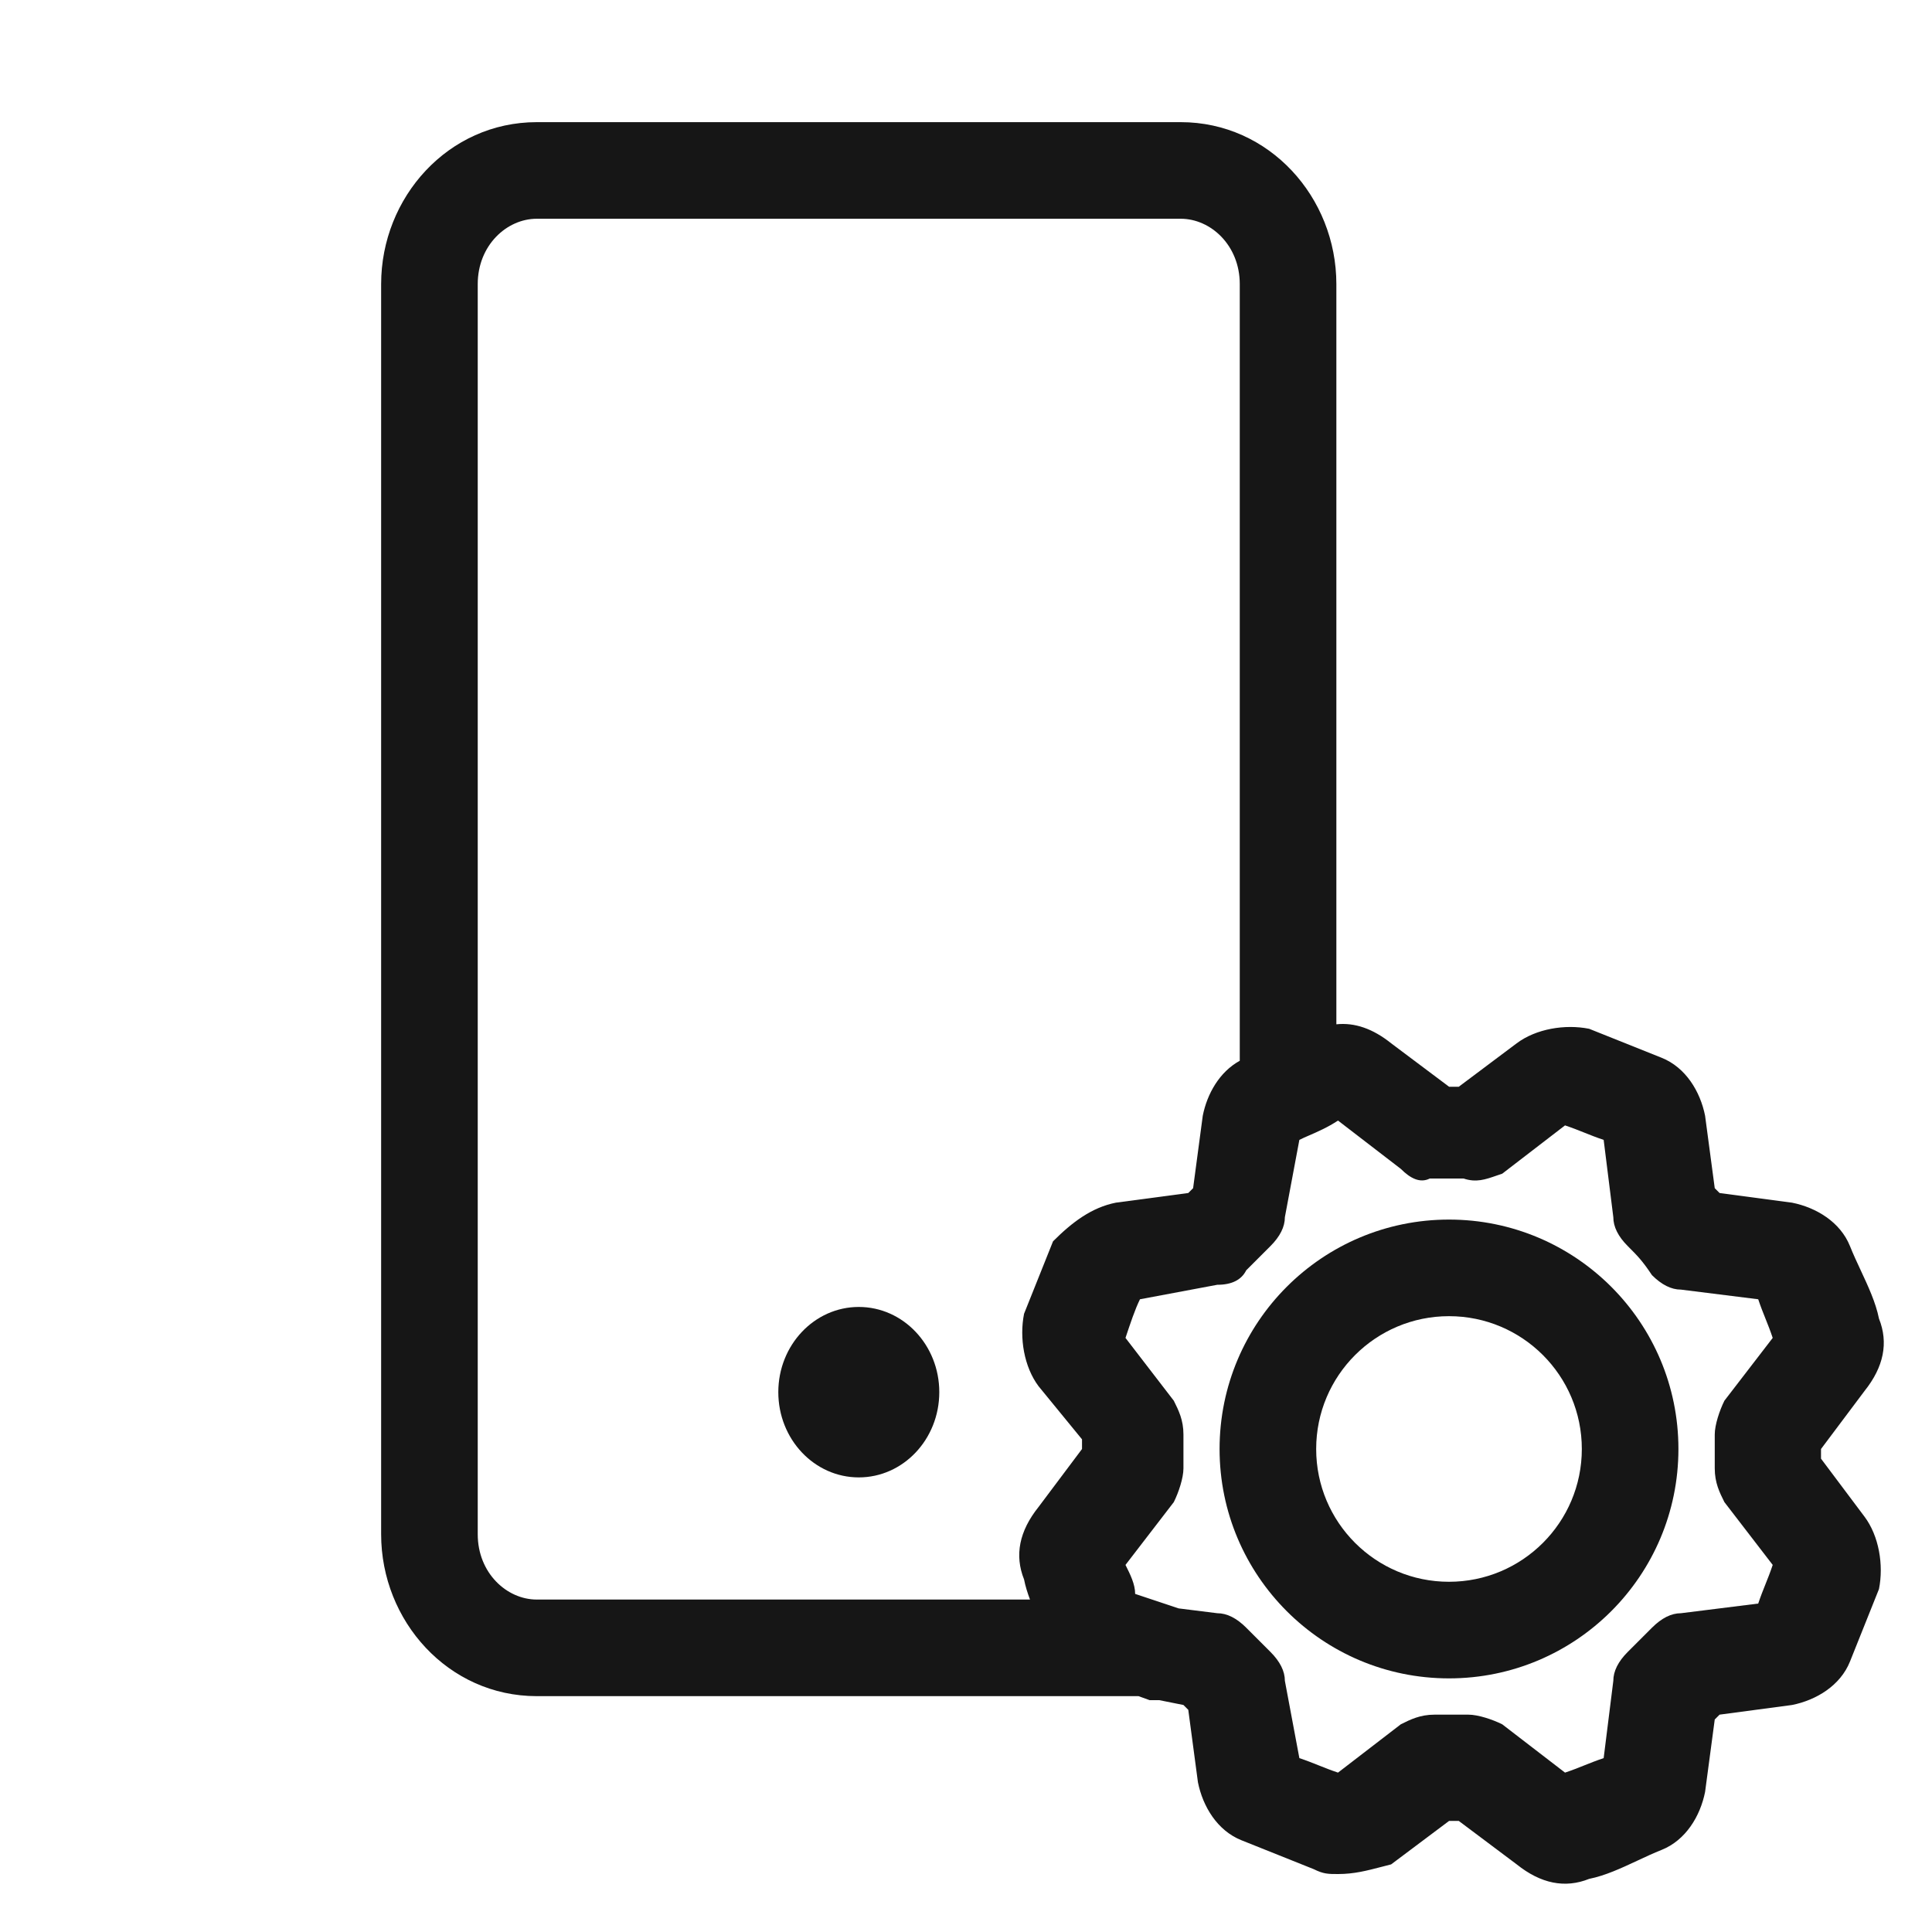
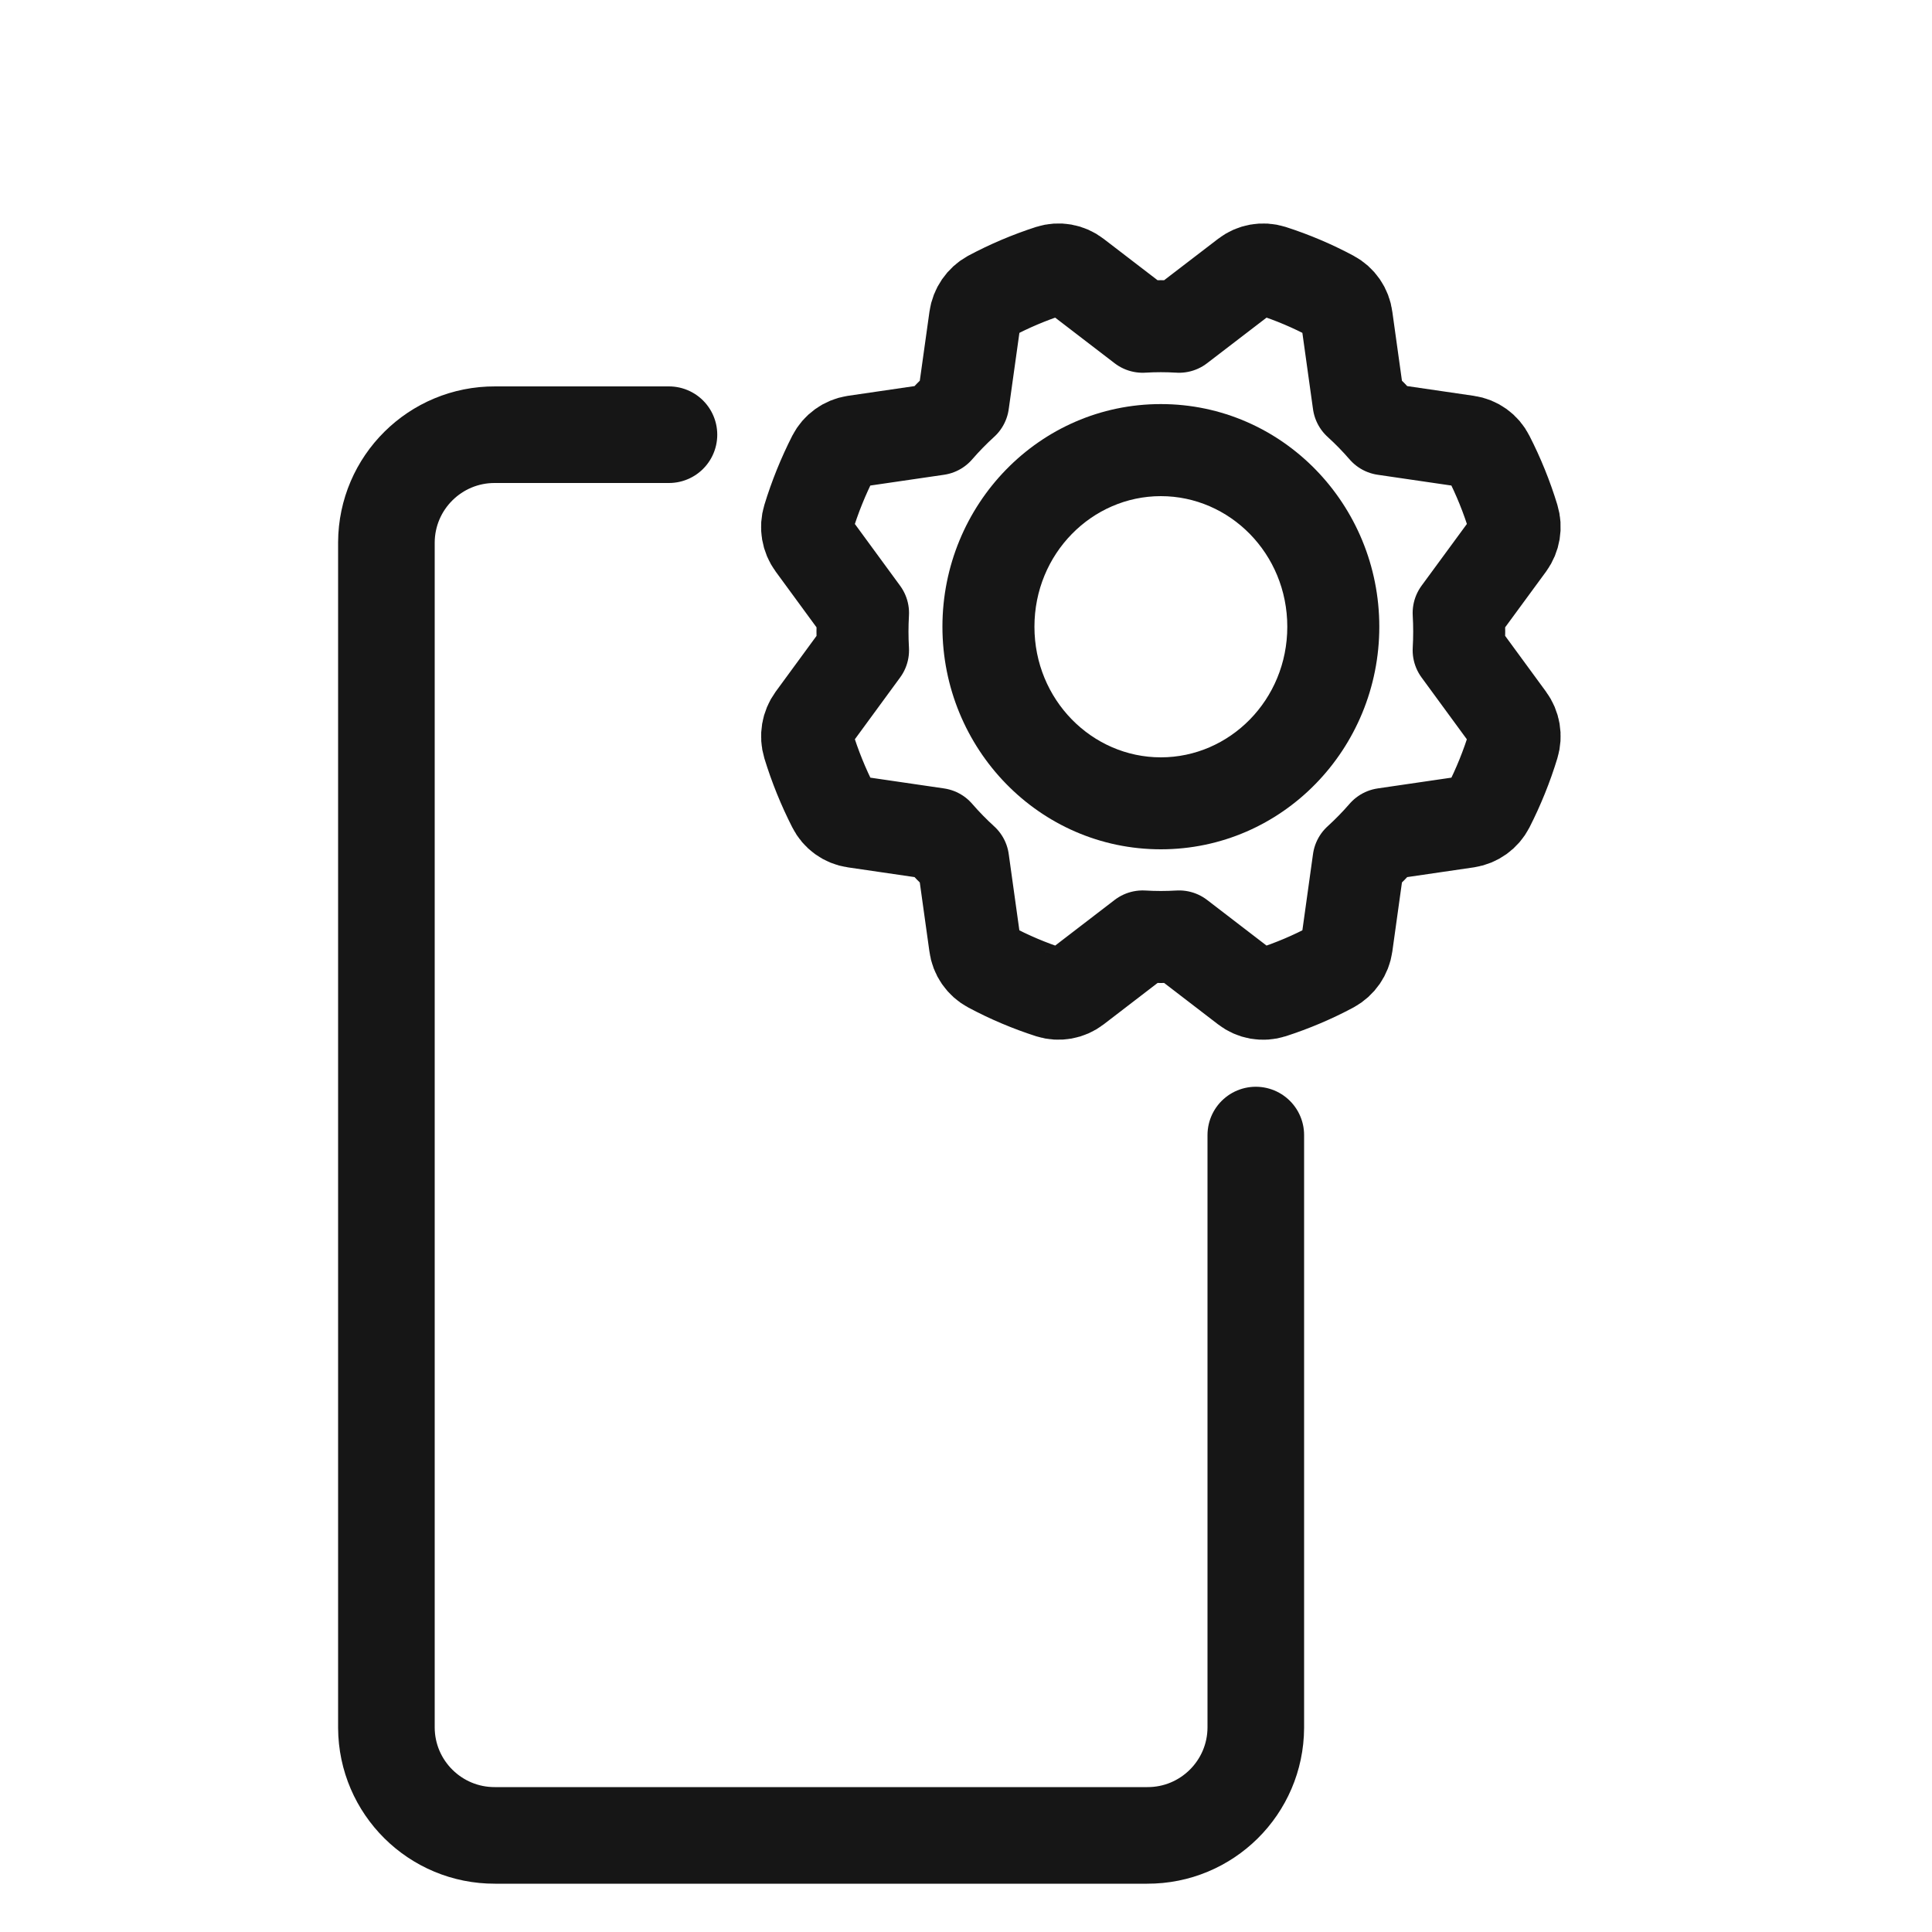
- <svg xmlns="http://www.w3.org/2000/svg" width="40" height="40" viewBox="0 0 40 40" fill="none">
-   <path d="M19.447 28.823C19.447 27.849 18.701 27.059 17.78 27.059C16.86 27.059 16.114 27.849 16.114 28.823C16.114 29.798 16.86 30.588 17.78 30.588C18.701 30.588 19.447 29.798 19.447 28.823Z" fill="#161616" />
-   <path fill-rule="evenodd" clip-rule="evenodd" d="M25.25 30C25.25 27.376 27.377 25.25 30 25.25C32.623 25.25 34.75 27.376 34.75 30C34.75 32.623 32.623 34.749 30 34.749C27.377 34.749 25.25 32.623 25.25 30ZM30 27.25C28.481 27.25 27.25 28.481 27.25 30C27.25 31.518 28.481 32.749 30 32.749C31.519 32.749 32.75 31.518 32.75 30C32.75 28.481 31.519 27.25 30 27.25Z" fill="#161616" />
-   <path fill-rule="evenodd" clip-rule="evenodd" d="M23.572 35.117H11.113C9.28 35.117 7.891 33.562 7.891 31.765V5.882C7.891 4.085 9.28 2.529 11.113 2.529H24.446C26.279 2.529 27.668 4.085 27.668 5.882V21.207C28.046 21.167 28.424 21.297 28.802 21.6L30.002 22.5H30.202L31.402 21.6C31.802 21.3 32.402 21.2 32.902 21.3L34.402 21.9C34.902 22.1 35.202 22.6 35.302 23.1L35.502 24.6L35.602 24.7L37.102 24.9C37.602 25 38.102 25.3 38.302 25.8C38.368 25.966 38.446 26.133 38.524 26.3C38.679 26.633 38.835 26.966 38.902 27.3C39.102 27.8 39.002 28.3 38.602 28.8L37.702 30V30.2L38.602 31.4C38.902 31.8 39.002 32.4 38.902 32.9L38.302 34.4C38.102 34.9 37.602 35.2 37.102 35.3L35.602 35.5L35.502 35.6L35.302 37.1C35.202 37.6 34.902 38.1 34.402 38.3C34.235 38.366 34.068 38.444 33.902 38.522C33.568 38.678 33.235 38.833 32.902 38.9C32.402 39.1 31.902 39 31.402 38.6L30.202 37.7H30.002L28.802 38.6C28.733 38.617 28.667 38.634 28.604 38.651C28.296 38.731 28.033 38.8 27.702 38.8C27.502 38.8 27.402 38.8 27.202 38.7L25.702 38.1C25.202 37.9 24.902 37.4 24.802 36.9L24.602 35.4L24.502 35.3L24.002 35.2H23.802L23.572 35.117ZM21.325 33.117H11.113C10.491 33.117 9.891 32.566 9.891 31.765V5.882C9.891 5.08 10.491 4.529 11.113 4.529H24.446C25.068 4.529 25.668 5.08 25.668 5.882V21.962C25.248 22.192 24.992 22.646 24.902 23.1L24.702 24.6L24.602 24.7L23.102 24.9C22.602 25 22.202 25.3 21.802 25.7L21.202 27.2C21.102 27.7 21.202 28.3 21.502 28.7L22.402 29.8V30L21.502 31.2C21.102 31.7 21.002 32.2 21.202 32.7C21.229 32.839 21.273 32.978 21.325 33.117ZM27.302 36.55C27.177 36.5 27.052 36.45 26.902 36.4L26.602 34.8C26.602 34.6 26.502 34.4 26.302 34.2L25.802 33.7C25.602 33.5 25.402 33.4 25.202 33.4L24.402 33.3L23.502 33C23.502 32.8 23.402 32.6 23.302 32.4L24.302 31.1C24.402 30.9 24.502 30.6 24.502 30.4V29.7C24.502 29.4 24.402 29.2 24.302 29L23.302 27.7C23.402 27.4 23.502 27.1 23.602 26.9L25.202 26.6C25.502 26.6 25.702 26.5 25.802 26.3L26.302 25.8C26.502 25.6 26.602 25.4 26.602 25.2L26.902 23.6C26.962 23.569 27.032 23.539 27.108 23.506C27.283 23.43 27.492 23.339 27.702 23.2L29.002 24.2C29.202 24.4 29.402 24.5 29.602 24.4H30.302C30.563 24.487 30.748 24.422 30.99 24.338C31.026 24.326 31.063 24.313 31.102 24.3L32.402 23.3C32.552 23.35 32.677 23.4 32.802 23.45C32.927 23.5 33.052 23.55 33.202 23.6L33.402 25.2C33.402 25.4 33.502 25.6 33.702 25.8C33.902 26 34.002 26.1 34.202 26.4C34.402 26.6 34.602 26.7 34.802 26.7L36.402 26.9C36.452 27.05 36.502 27.175 36.552 27.3C36.602 27.425 36.652 27.55 36.702 27.7L35.702 29C35.602 29.2 35.502 29.5 35.502 29.7V30.4C35.502 30.7 35.602 30.9 35.702 31.1L36.702 32.4C36.652 32.55 36.602 32.675 36.552 32.8C36.502 32.925 36.452 33.05 36.402 33.2L34.802 33.4C34.602 33.4 34.402 33.5 34.202 33.7L33.702 34.2C33.502 34.4 33.402 34.6 33.402 34.8L33.202 36.4C33.052 36.45 32.927 36.5 32.802 36.55C32.677 36.6 32.552 36.65 32.402 36.7L31.102 35.7C30.902 35.6 30.602 35.5 30.402 35.5H29.702C29.402 35.5 29.202 35.6 29.002 35.7L27.702 36.7C27.552 36.65 27.427 36.6 27.302 36.55Z" fill="#161616" />
+ <svg xmlns="http://www.w3.org/2000/svg" width="40" height="40" fill="none">
+   <path stroke="#161616" stroke-linecap="round" stroke-linejoin="round" stroke-width="2" d="M13.85 9h-3.6A2.24 2.24 0 0 0 8 11.23V35.77a2.24 2.24 0 0 0 2.25 2.23h13.5A2.24 2.24 0 0 0 26 35.77v-12.27" />
+   <path stroke="#161616" stroke-linecap="round" stroke-linejoin="round" stroke-width="1.905" d="m23.657 19.388-1.387 1.065a.581.581 0 0 1-.528.094 7.502 7.502 0 0 1-1.246-.528.593.593 0 0 1-.31-.45l-.245-1.757a6.44 6.44 0 0 1-.533-.546l-1.717-.251a.581.581 0 0 1-.438-.316 7.89 7.89 0 0 1-.516-1.275.617.617 0 0 1 .091-.541l1.04-1.42a6.668 6.668 0 0 1 0-.772l-1.04-1.42a.609.609 0 0 1-.091-.541c.134-.44.307-.867.515-1.276a.597.597 0 0 1 .439-.316l1.717-.251a6.43 6.43 0 0 1 .533-.546l.246-1.758a.61.61 0 0 1 .308-.448c.4-.214.816-.39 1.246-.529a.576.576 0 0 1 .528.094l1.388 1.065a6.156 6.156 0 0 1 .754 0L25.8 5.7a.58.58 0 0 1 .528-.094 7.5 7.5 0 0 1 1.245.528.593.593 0 0 1 .31.45l.245 1.757a6.38 6.38 0 0 1 .533.546l1.717.251a.58.58 0 0 1 .438.316c.209.408.382.835.516 1.275a.616.616 0 0 1-.09.541l-1.042 1.42a6.665 6.665 0 0 1 0 .773l1.04 1.42a.609.609 0 0 1 .092.54c-.134.44-.307.867-.515 1.276a.597.597 0 0 1-.439.316l-1.717.251a6.43 6.43 0 0 1-.533.546l-.245 1.758a.608.608 0 0 1-.309.448c-.399.214-.816.39-1.245.529a.577.577 0 0 1-.53-.094l-1.387-1.065a6.197 6.197 0 0 1-.754 0Z" />
+   <path fill="#161616" fill-rule="evenodd" d="M24.034 15.68c-1.424 0-2.617-1.19-2.617-2.704 0-1.515 1.193-2.704 2.617-2.704 1.425 0 2.618 1.189 2.618 2.704 0 1.515-1.193 2.704-2.618 2.704Zm-4.522-2.704c0 2.523 2.003 4.608 4.522 4.608 2.52 0 4.523-2.085 4.523-4.608 0-2.524-2.004-4.61-4.523-4.61-2.519 0-4.522 2.086-4.522 4.61Z" clip-rule="evenodd" />
</svg>
